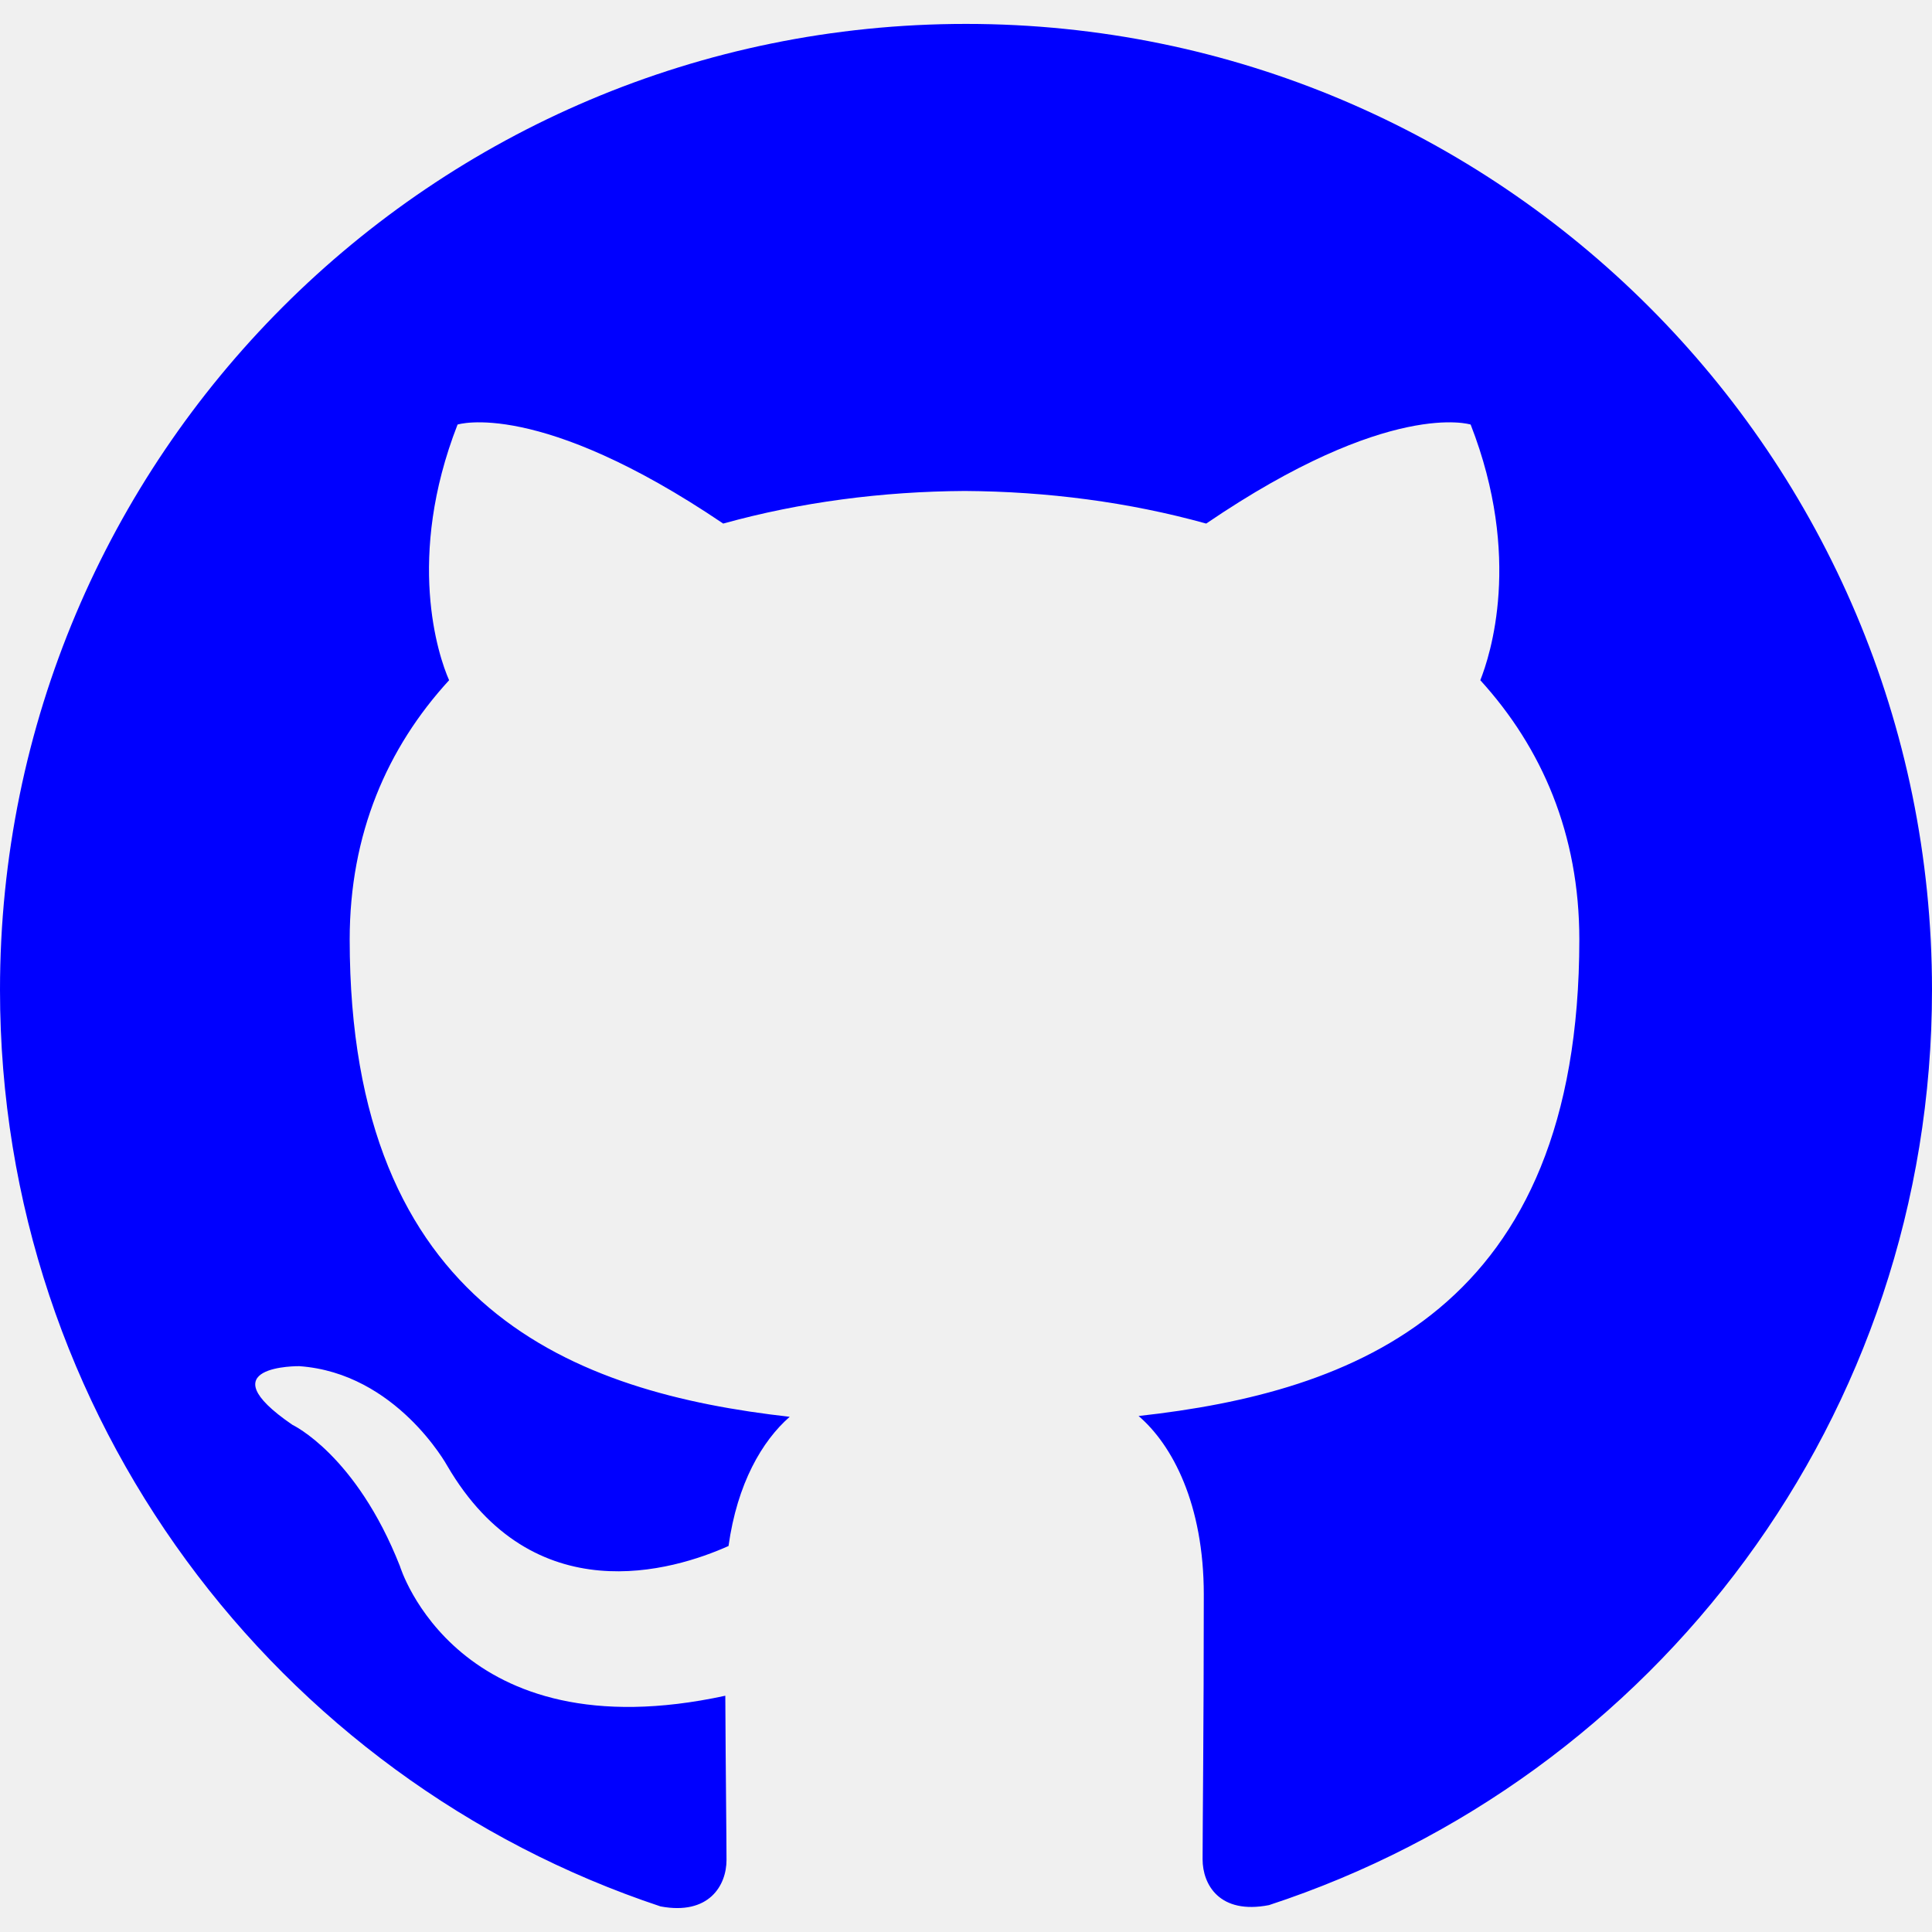
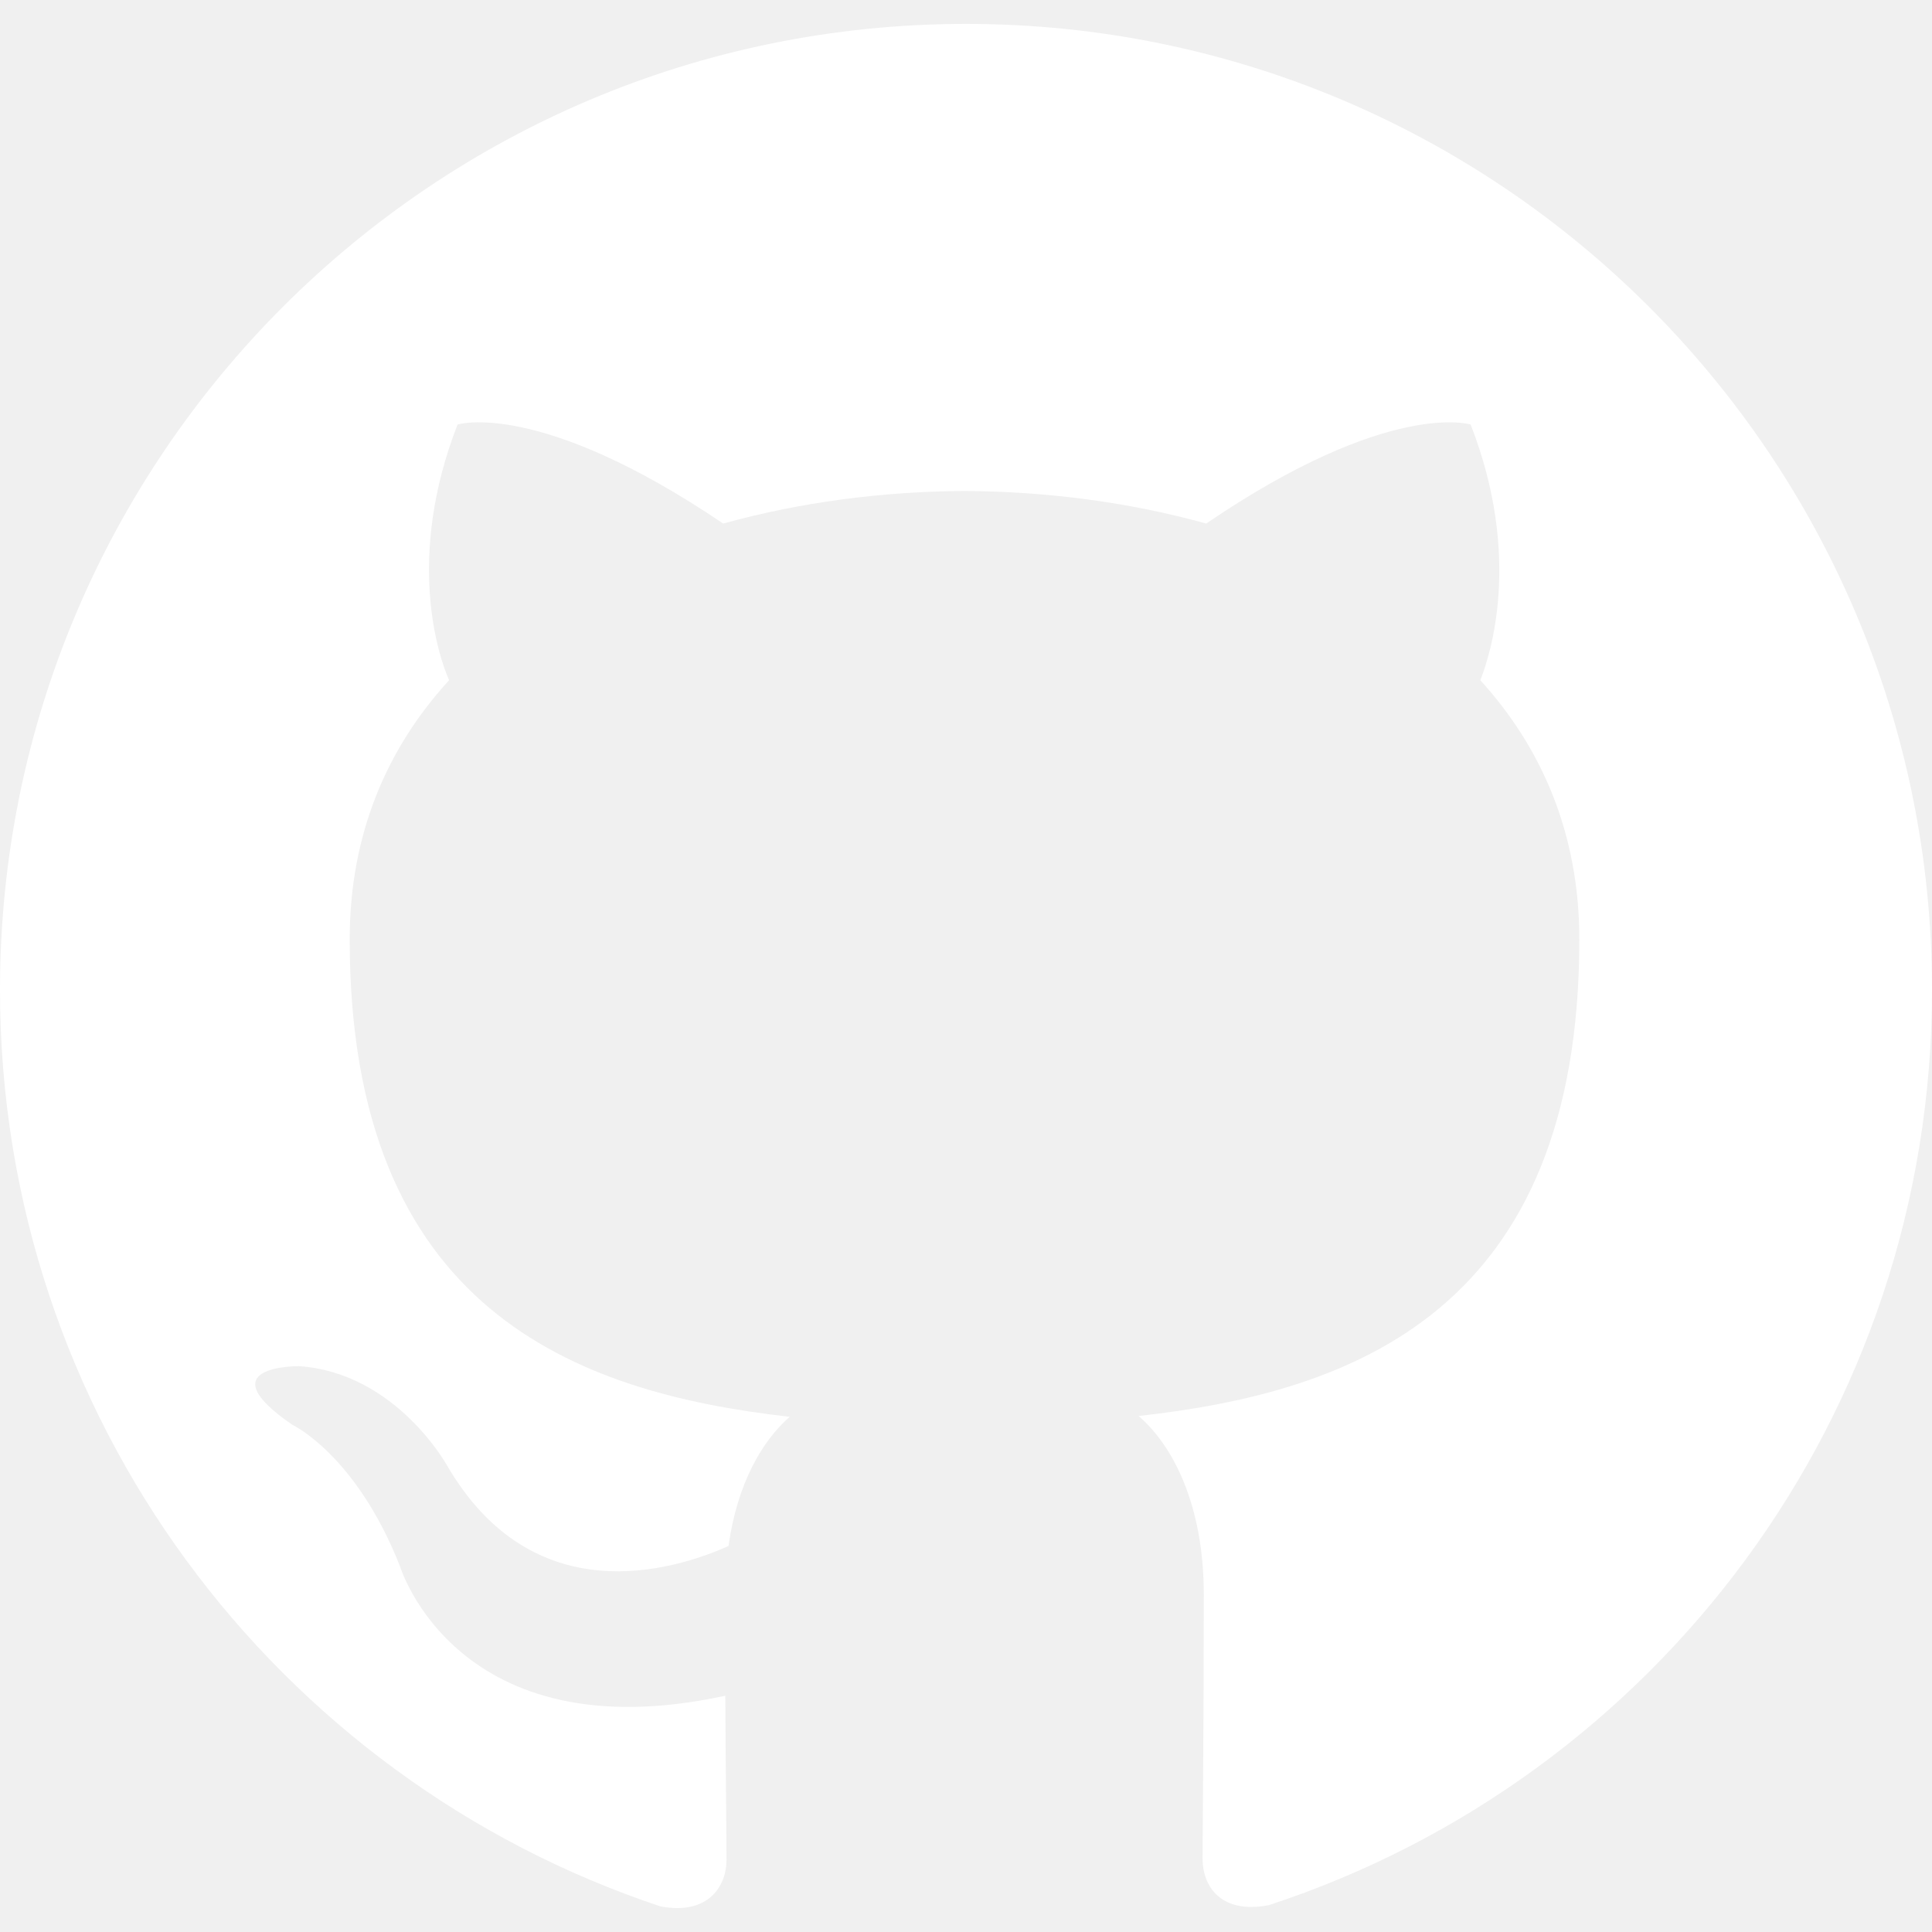
- <svg xmlns="http://www.w3.org/2000/svg" fill="#00f" role="img" viewBox="0 0 24 24">
+ <svg xmlns="http://www.w3.org/2000/svg" fill="#fff" viewBox="0 0 24 24">
  <path d="M12 .297c-6.63 0-12 5.373-12 12 0 5.303 3.438 9.8 8.205 11.385.6.113.82-.258.82-.577 0-.285-.01-1.04-.015-2.04-3.338.724-4.042-1.61-4.042-1.61C4.422 18.07 3.633 17.7 3.633 17.7c-1.087-.744.084-.729.084-.729 1.205.084 1.838 1.236 1.838 1.236 1.07 1.835 2.809 1.305 3.495.998.108-.776.417-1.305.76-1.605-2.665-.3-5.466-1.332-5.466-5.93 0-1.31.465-2.38 1.235-3.22-.135-.303-.54-1.523.105-3.176 0 0 1.005-.322 3.3 1.23.96-.267 1.98-.399 3-.405 1.02.006 2.04.138 3 .405 2.28-1.552 3.285-1.23 3.285-1.23.645 1.653.24 2.873.12 3.176.765.84 1.23 1.91 1.23 3.22 0 4.61-2.805 5.625-5.475 5.92.42.36.81 1.096.81 2.22 0 1.606-.015 2.896-.015 3.286 0 .315.21.69.825.57C20.565 22.092 24 17.592 24 12.297c0-6.627-5.373-12-12-12" />
</svg>
